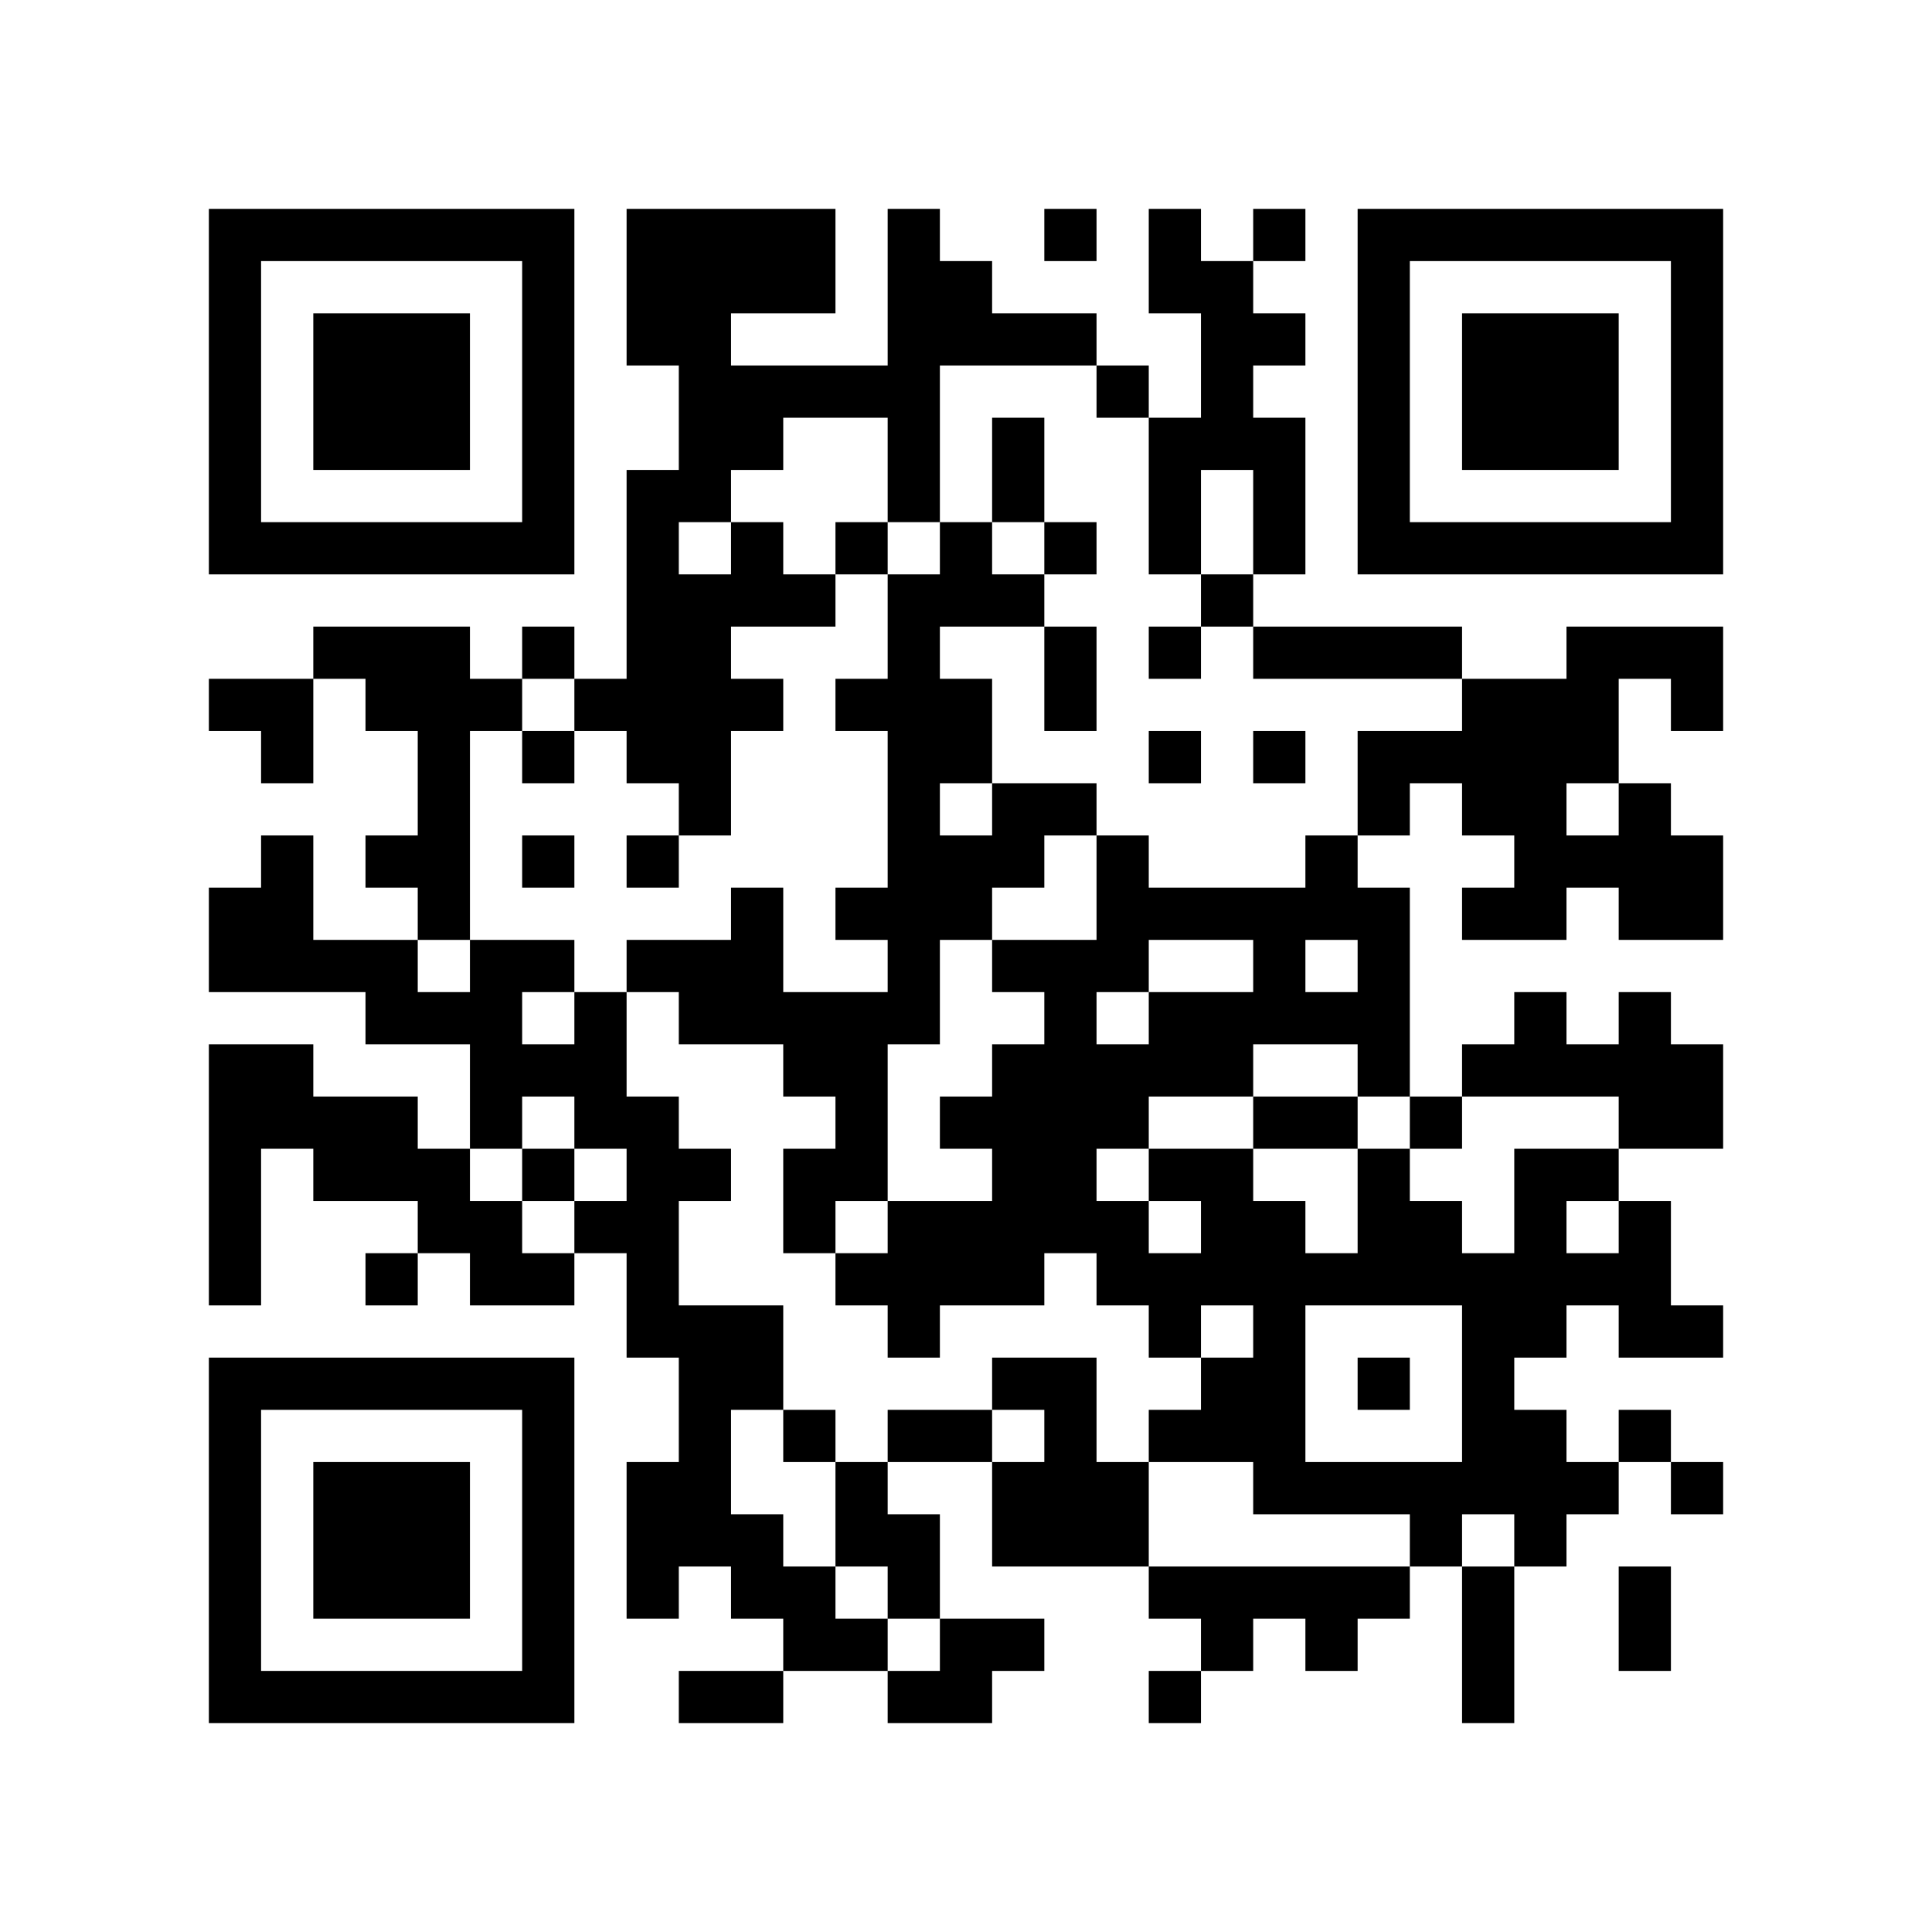
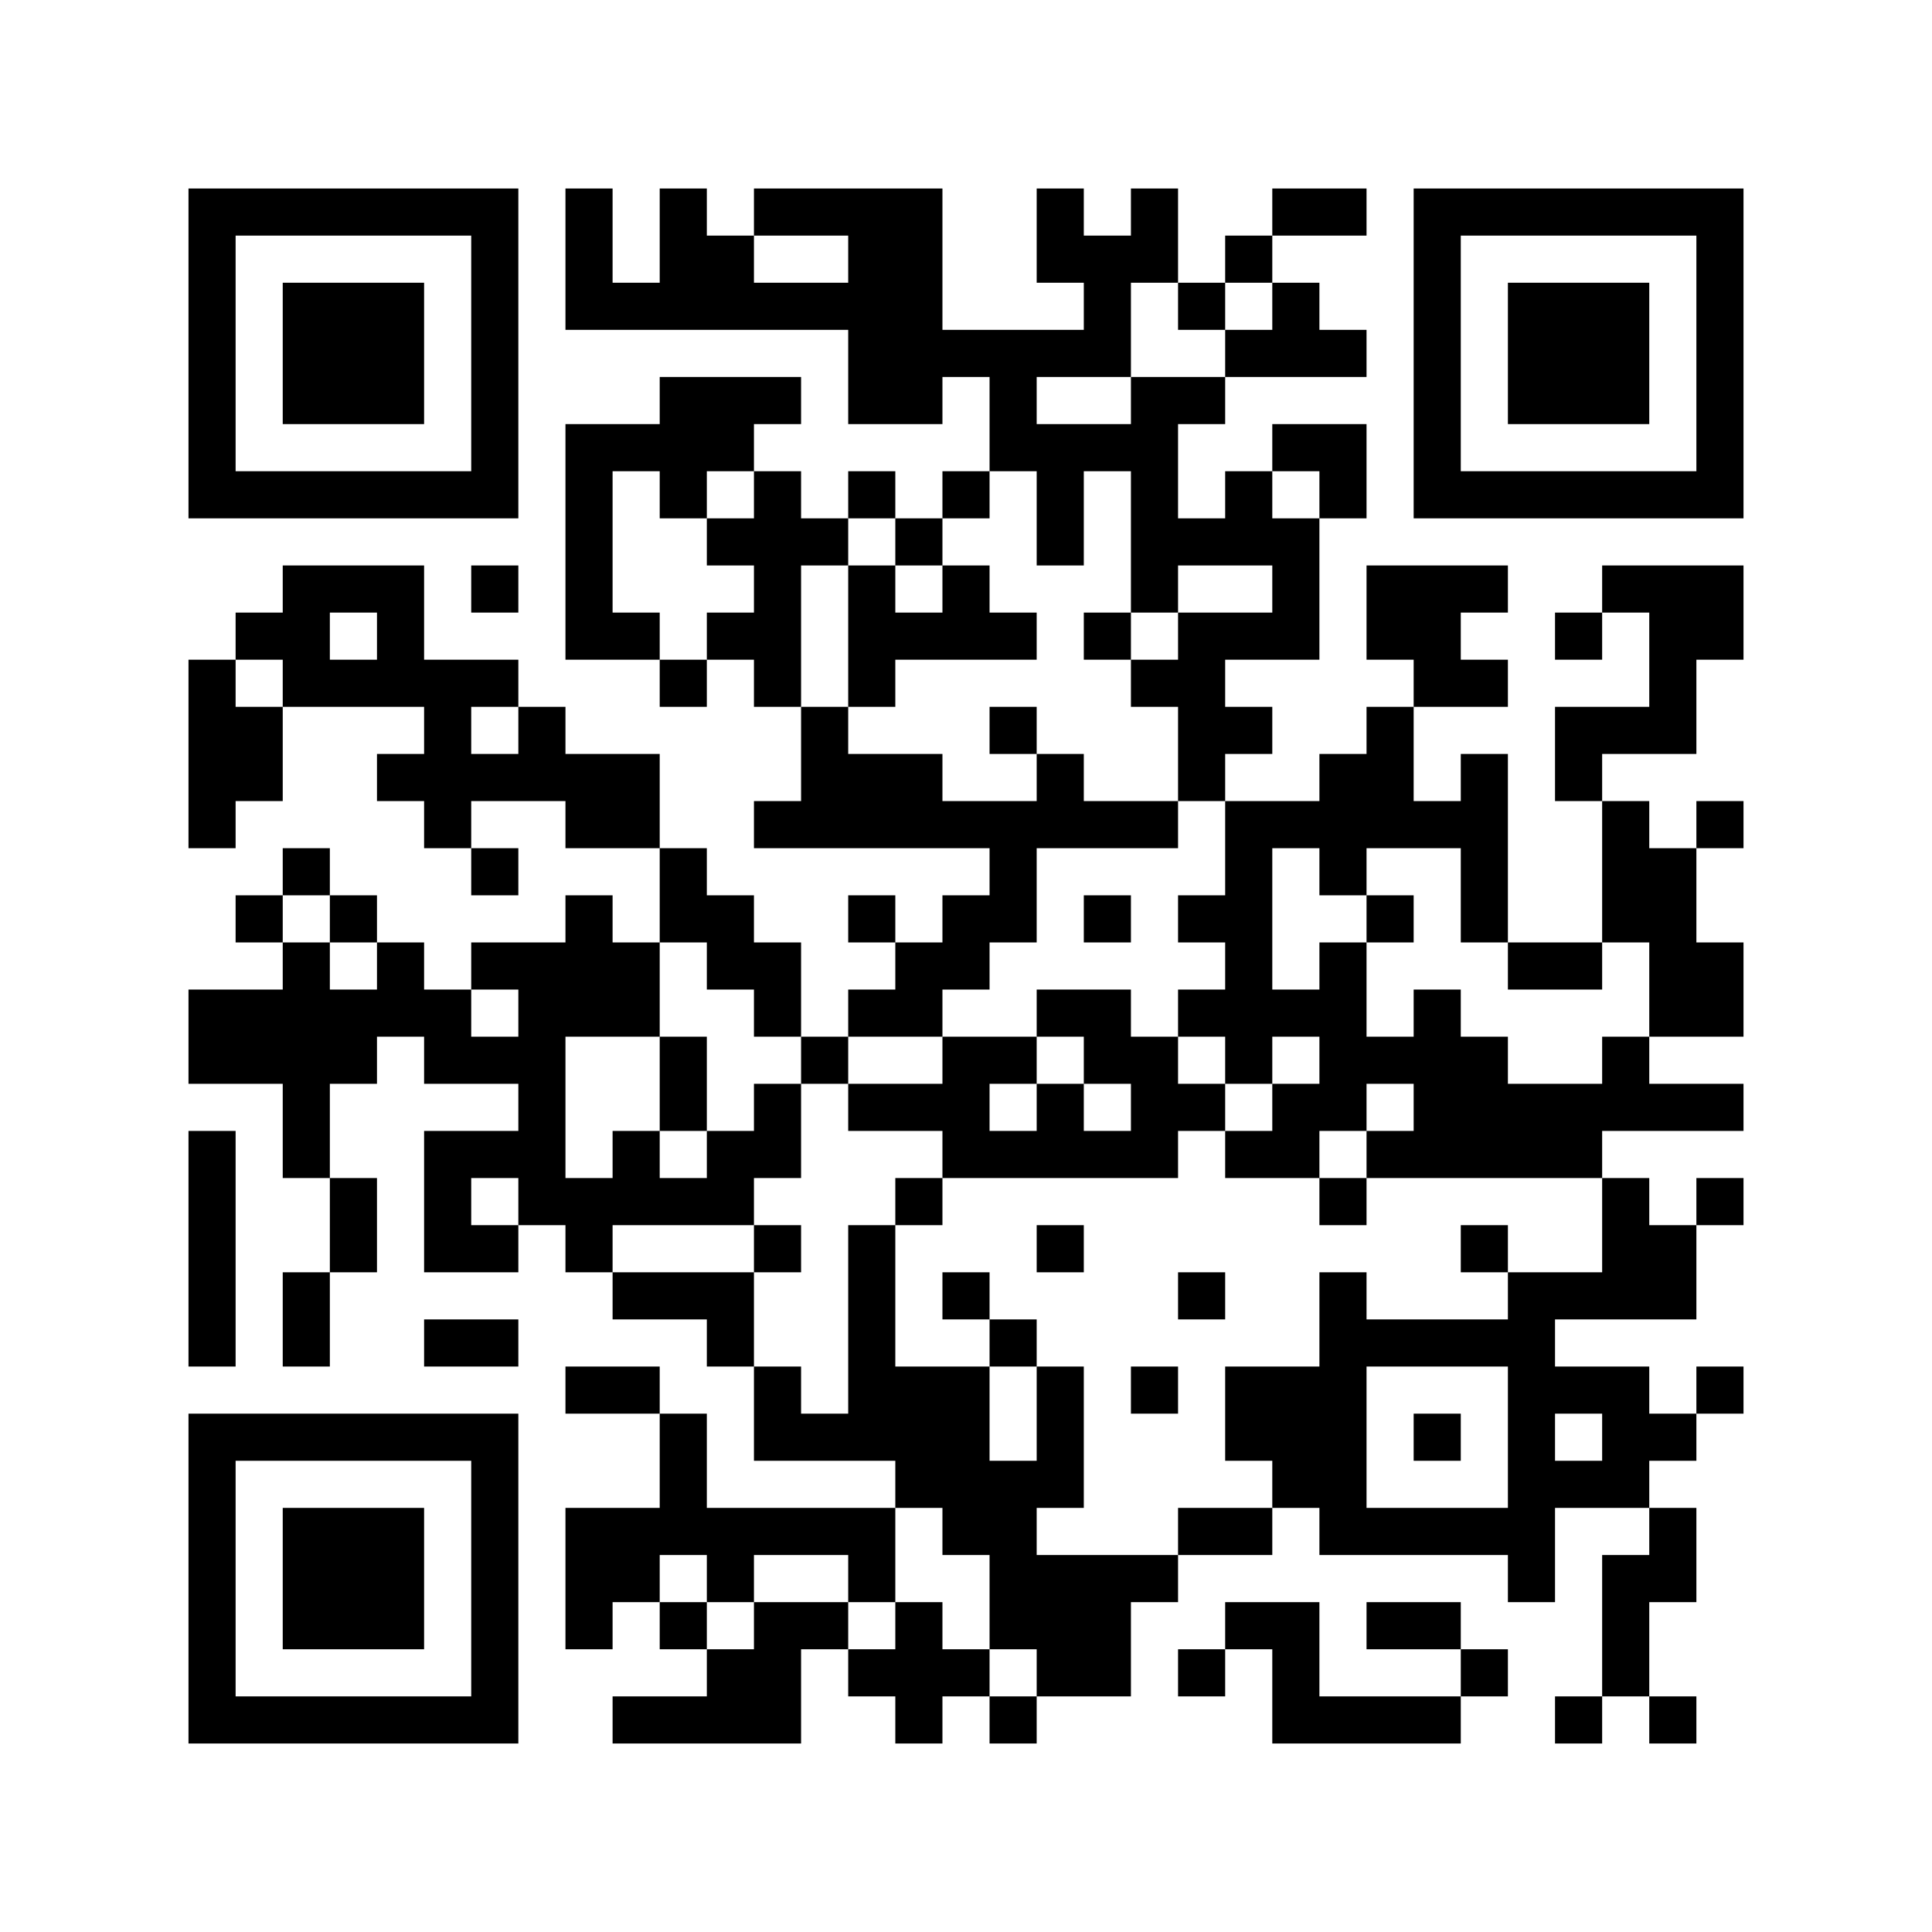
- <svg xmlns="http://www.w3.org/2000/svg" height="296" width="296" class="pyqrcode">
-   <path transform="scale(8)" stroke="#000" class="pyqrline" d="M4 4.5h7m1 0h4m1 0h1m2 0h1m1 0h1m1 0h1m1 0h7m-29 1h1m5 0h1m1 0h4m1 0h2m3 0h2m2 0h1m5 0h1m-29 1h1m1 0h3m1 0h1m1 0h2m3 0h4m2 0h2m1 0h1m1 0h3m1 0h1m-29 1h1m1 0h3m1 0h1m2 0h5m3 0h1m1 0h1m2 0h1m1 0h3m1 0h1m-29 1h1m1 0h3m1 0h1m2 0h2m2 0h1m1 0h1m2 0h3m1 0h1m1 0h3m1 0h1m-29 1h1m5 0h1m1 0h2m3 0h1m1 0h1m2 0h1m1 0h1m1 0h1m5 0h1m-29 1h7m1 0h1m1 0h1m1 0h1m1 0h1m1 0h1m1 0h1m1 0h1m1 0h7m-21 1h4m1 0h3m3 0h1m-18 1h3m1 0h1m1 0h2m3 0h1m2 0h1m1 0h1m1 0h4m2 0h3m-29 1h2m1 0h3m1 0h4m1 0h3m1 0h1m7 0h3m1 0h1m-28 1h1m2 0h1m1 0h1m1 0h2m3 0h2m3 0h1m1 0h1m1 0h5m-23 1h1m4 0h1m3 0h1m1 0h2m5 0h1m1 0h2m1 0h1m-27 1h1m1 0h2m1 0h1m1 0h1m4 0h3m1 0h1m3 0h1m3 0h4m-29 1h2m2 0h1m5 0h1m1 0h3m2 0h6m1 0h2m1 0h2m-29 1h4m1 0h2m1 0h3m2 0h1m1 0h3m2 0h1m1 0h1m-20 1h3m1 0h1m1 0h5m2 0h1m1 0h5m2 0h1m1 0h1m-28 1h2m3 0h3m3 0h2m2 0h5m2 0h1m1 0h5m-29 1h4m1 0h1m1 0h2m3 0h1m1 0h4m2 0h2m1 0h1m3 0h2m-29 1h1m1 0h3m1 0h1m1 0h2m1 0h2m2 0h2m1 0h2m2 0h1m2 0h2m-27 1h1m3 0h2m1 0h2m2 0h1m1 0h5m1 0h2m1 0h2m1 0h1m1 0h1m-28 1h1m2 0h1m1 0h2m1 0h1m3 0h4m1 0h11m-20 1h3m2 0h1m4 0h1m1 0h1m3 0h2m1 0h2m-29 1h7m2 0h2m4 0h2m2 0h2m1 0h1m1 0h1m-25 1h1m5 0h1m2 0h1m1 0h1m1 0h2m1 0h1m1 0h3m3 0h2m1 0h1m-28 1h1m1 0h3m1 0h1m1 0h2m2 0h1m2 0h3m2 0h7m1 0h1m-29 1h1m1 0h3m1 0h1m1 0h3m1 0h2m1 0h3m5 0h1m1 0h1m-26 1h1m1 0h3m1 0h1m1 0h1m1 0h2m1 0h1m4 0h5m1 0h1m2 0h1m-28 1h1m5 0h1m4 0h2m1 0h2m3 0h1m1 0h1m2 0h1m2 0h1m-28 1h7m2 0h2m2 0h2m3 0h1m5 0h1" />
+ <svg xmlns="http://www.w3.org/2000/svg" height="328" width="328" class="pyqrcode">
+   <path transform="scale(8)" stroke="#000" class="pyqrline" d="M4 4.5h7m1 0h1m1 0h1m1 0h4m2 0h1m1 0h1m2 0h2m1 0h7m-33 1h1m5 0h1m1 0h1m1 0h2m2 0h2m2 0h3m1 0h1m3 0h1m5 0h1m-33 1h1m1 0h3m1 0h1m1 0h8m3 0h1m1 0h1m1 0h1m2 0h1m1 0h3m1 0h1m-33 1h1m1 0h3m1 0h1m7 0h6m2 0h3m1 0h1m1 0h3m1 0h1m-33 1h1m1 0h3m1 0h1m3 0h3m1 0h2m1 0h1m2 0h2m4 0h1m1 0h3m1 0h1m-33 1h1m5 0h1m1 0h4m5 0h4m2 0h2m1 0h1m5 0h1m-33 1h7m1 0h1m1 0h1m1 0h1m1 0h1m1 0h1m1 0h1m1 0h1m1 0h1m1 0h1m1 0h7m-25 1h1m2 0h3m1 0h1m2 0h1m1 0h4m-22 1h3m1 0h1m1 0h1m3 0h1m1 0h1m1 0h1m3 0h1m2 0h1m1 0h3m2 0h3m-32 1h2m1 0h1m3 0h2m1 0h2m1 0h4m1 0h1m1 0h3m1 0h2m2 0h1m1 0h2m-33 1h1m1 0h5m3 0h1m1 0h1m1 0h1m5 0h2m4 0h2m3 0h1m-32 1h2m3 0h1m1 0h1m5 0h1m3 0h1m3 0h2m2 0h1m3 0h3m-32 1h2m2 0h6m3 0h3m2 0h1m2 0h1m2 0h2m1 0h1m1 0h1m-30 1h1m4 0h1m2 0h2m2 0h9m1 0h6m2 0h1m1 0h1m-31 1h1m3 0h1m3 0h1m6 0h1m4 0h1m1 0h1m2 0h1m2 0h2m-31 1h1m1 0h1m4 0h1m1 0h2m2 0h1m1 0h2m1 0h1m1 0h2m2 0h1m1 0h1m2 0h2m-30 1h1m1 0h1m1 0h4m1 0h2m2 0h2m5 0h1m1 0h1m3 0h2m1 0h2m-33 1h6m1 0h3m2 0h1m1 0h2m2 0h2m1 0h4m1 0h1m4 0h2m-33 1h4m1 0h3m2 0h1m2 0h1m2 0h2m1 0h2m1 0h1m1 0h4m2 0h1m-29 1h1m4 0h1m2 0h1m1 0h1m1 0h3m1 0h1m1 0h2m1 0h2m1 0h7m-33 1h1m1 0h1m2 0h3m1 0h1m1 0h2m3 0h5m1 0h2m1 0h5m-30 1h1m2 0h1m1 0h1m1 0h5m3 0h1m8 0h1m5 0h1m1 0h1m-33 1h1m2 0h1m1 0h2m1 0h1m3 0h1m1 0h1m3 0h1m8 0h1m2 0h2m-32 1h1m1 0h1m6 0h3m2 0h1m1 0h1m4 0h1m2 0h1m3 0h4m-32 1h1m1 0h1m2 0h2m4 0h1m2 0h1m2 0h1m6 0h5m-21 1h2m2 0h1m1 0h3m1 0h1m1 0h1m1 0h3m3 0h3m1 0h1m-33 1h7m3 0h1m1 0h5m1 0h1m3 0h3m1 0h1m1 0h1m1 0h2m-32 1h1m5 0h1m3 0h1m4 0h4m4 0h2m3 0h3m-31 1h1m1 0h3m1 0h1m1 0h7m1 0h2m3 0h2m1 0h5m2 0h1m-32 1h1m1 0h3m1 0h1m1 0h2m1 0h1m2 0h1m2 0h4m7 0h1m1 0h2m-32 1h1m1 0h3m1 0h1m1 0h1m1 0h1m1 0h2m1 0h1m1 0h3m2 0h2m1 0h2m3 0h1m-31 1h1m5 0h1m4 0h2m1 0h3m1 0h2m1 0h1m1 0h1m3 0h1m2 0h1m-31 1h7m2 0h4m2 0h1m1 0h1m5 0h4m2 0h1m1 0h1" />
</svg>
